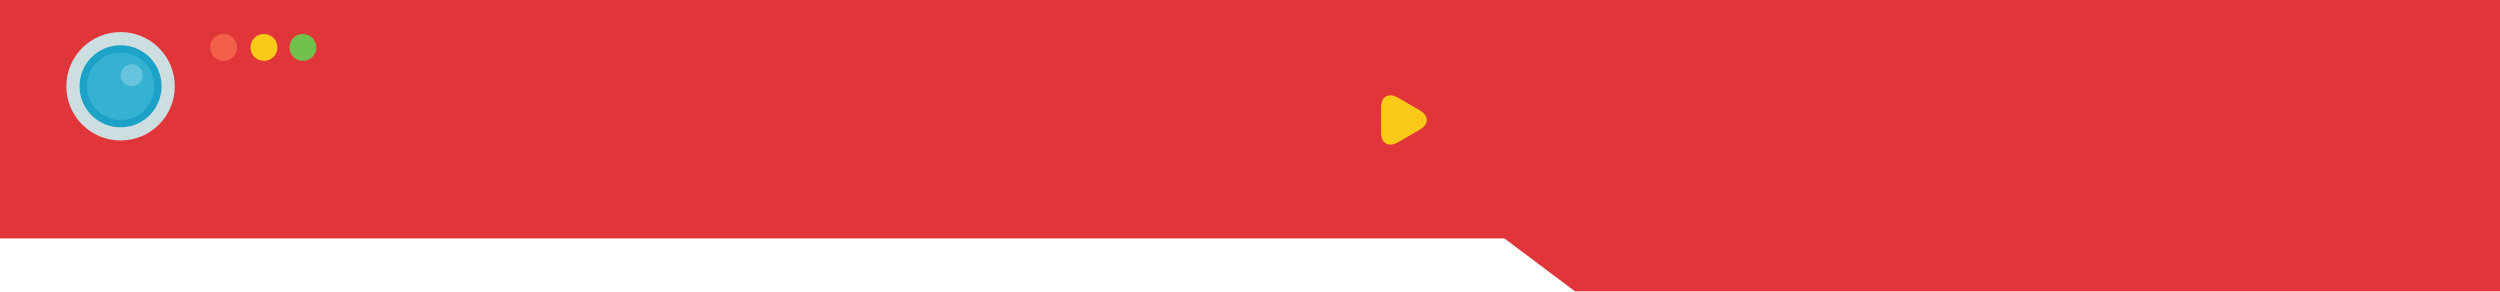
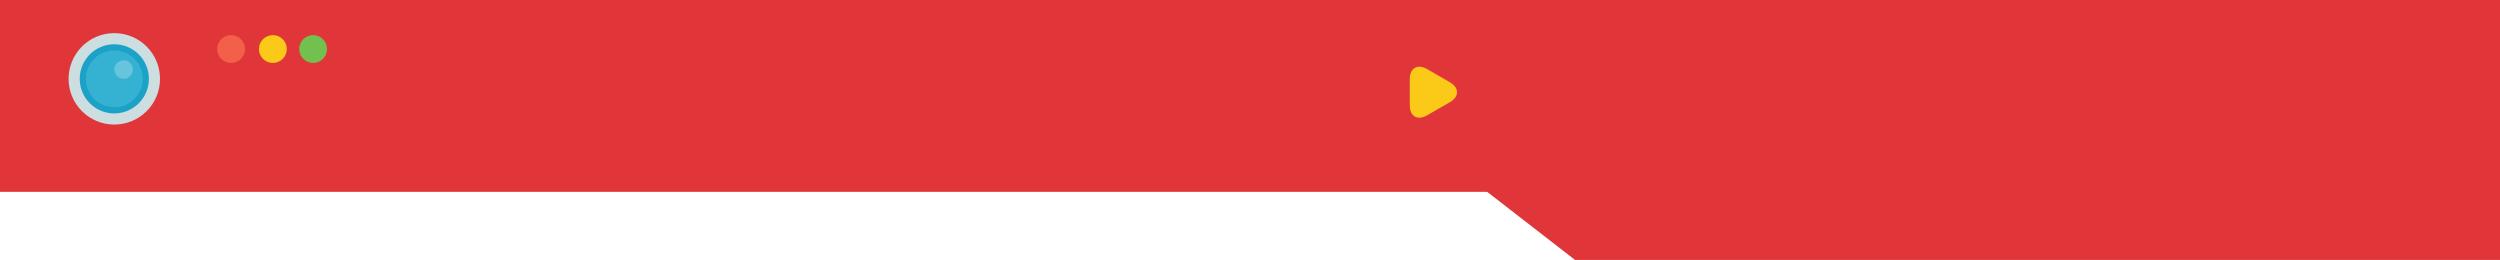
- <svg xmlns="http://www.w3.org/2000/svg" version="1.1" id="Layer_1" x="0px" y="0px" width="1300px" height="151.5px" viewBox="0 0 1300 151.5" enable-background="new 0 0 1300 151.5" xml:space="preserve">
-   <polygon fill="#E13639" points="1300,124 673,124 0,124 0,0 1300,0 " />
-   <polygon fill="#E13639" points="747,97.5 819,151.5 1300,151.5 1300,96.5 " />
-   <circle fill="#CDDEE0" cx="62.694" cy="44.86" r="28.194" />
-   <circle fill="#1CA2C6" cx="62.694" cy="44.86" r="21.336" />
-   <circle fill="#35B1D1" cx="62.694" cy="44.86" r="17.526" />
+ <svg xmlns="http://www.w3.org/2000/svg" version="1.1" id="Layer_1" x="0px" y="0px" width="1257.561px" height="130.75px" viewBox="0 0 1257.561 130.75" enable-background="new 0 0 1257.561 130.75" xml:space="preserve">
+   <polygon fill="#E13639" points="1257.561,96.5 651.029,96.5 0,96.5 0,0 1257.561,0 " />
+   <polygon fill="#E13639" points="722.614,76.75 792.263,130.75 1257.561,130.75 1257.561,75.75 " />
+   <circle fill="#CDDEE0" cx="57.495" cy="39.661" r="22.995" />
+   <circle fill="#1CA2C6" cx="57.495" cy="39.661" r="17.401" />
+   <circle fill="#35B1D1" cx="57.495" cy="39.661" r="14.294" />
  <circle fill="#F3604A" cx="116.25" cy="24.667" r="7" />
  <circle fill="#FBCA19" cx="137.25" cy="24.667" r="7" />
  <circle fill="#72C04D" cx="157.5" cy="24.667" r="7" />
-   <circle fill="#66C4DC" cx="68.439" cy="39.115" r="5.745" />
+   <circle fill="#66C4DC" cx="62.18" cy="34.976" r="4.686" />
  <g>
-     <path fill="#FBCA19" d="M718.158,55.735c0-5.5,3.897-7.75,8.661-5l11.521,6.651c4.764,2.75,4.764,7.25,0,10l-11.521,6.651   c-4.763,2.75-8.66,0.5-8.66-5V55.735z" />
+     <path fill="#FBCA19" d="M709.158,39.735c0-5.5,3.897-7.75,8.66-5l11.522,6.651c4.763,2.75,4.763,7.25,0,10l-11.522,6.651   c-4.763,2.75-8.66,0.5-8.66-5V39.735z" />
  </g>
</svg>
